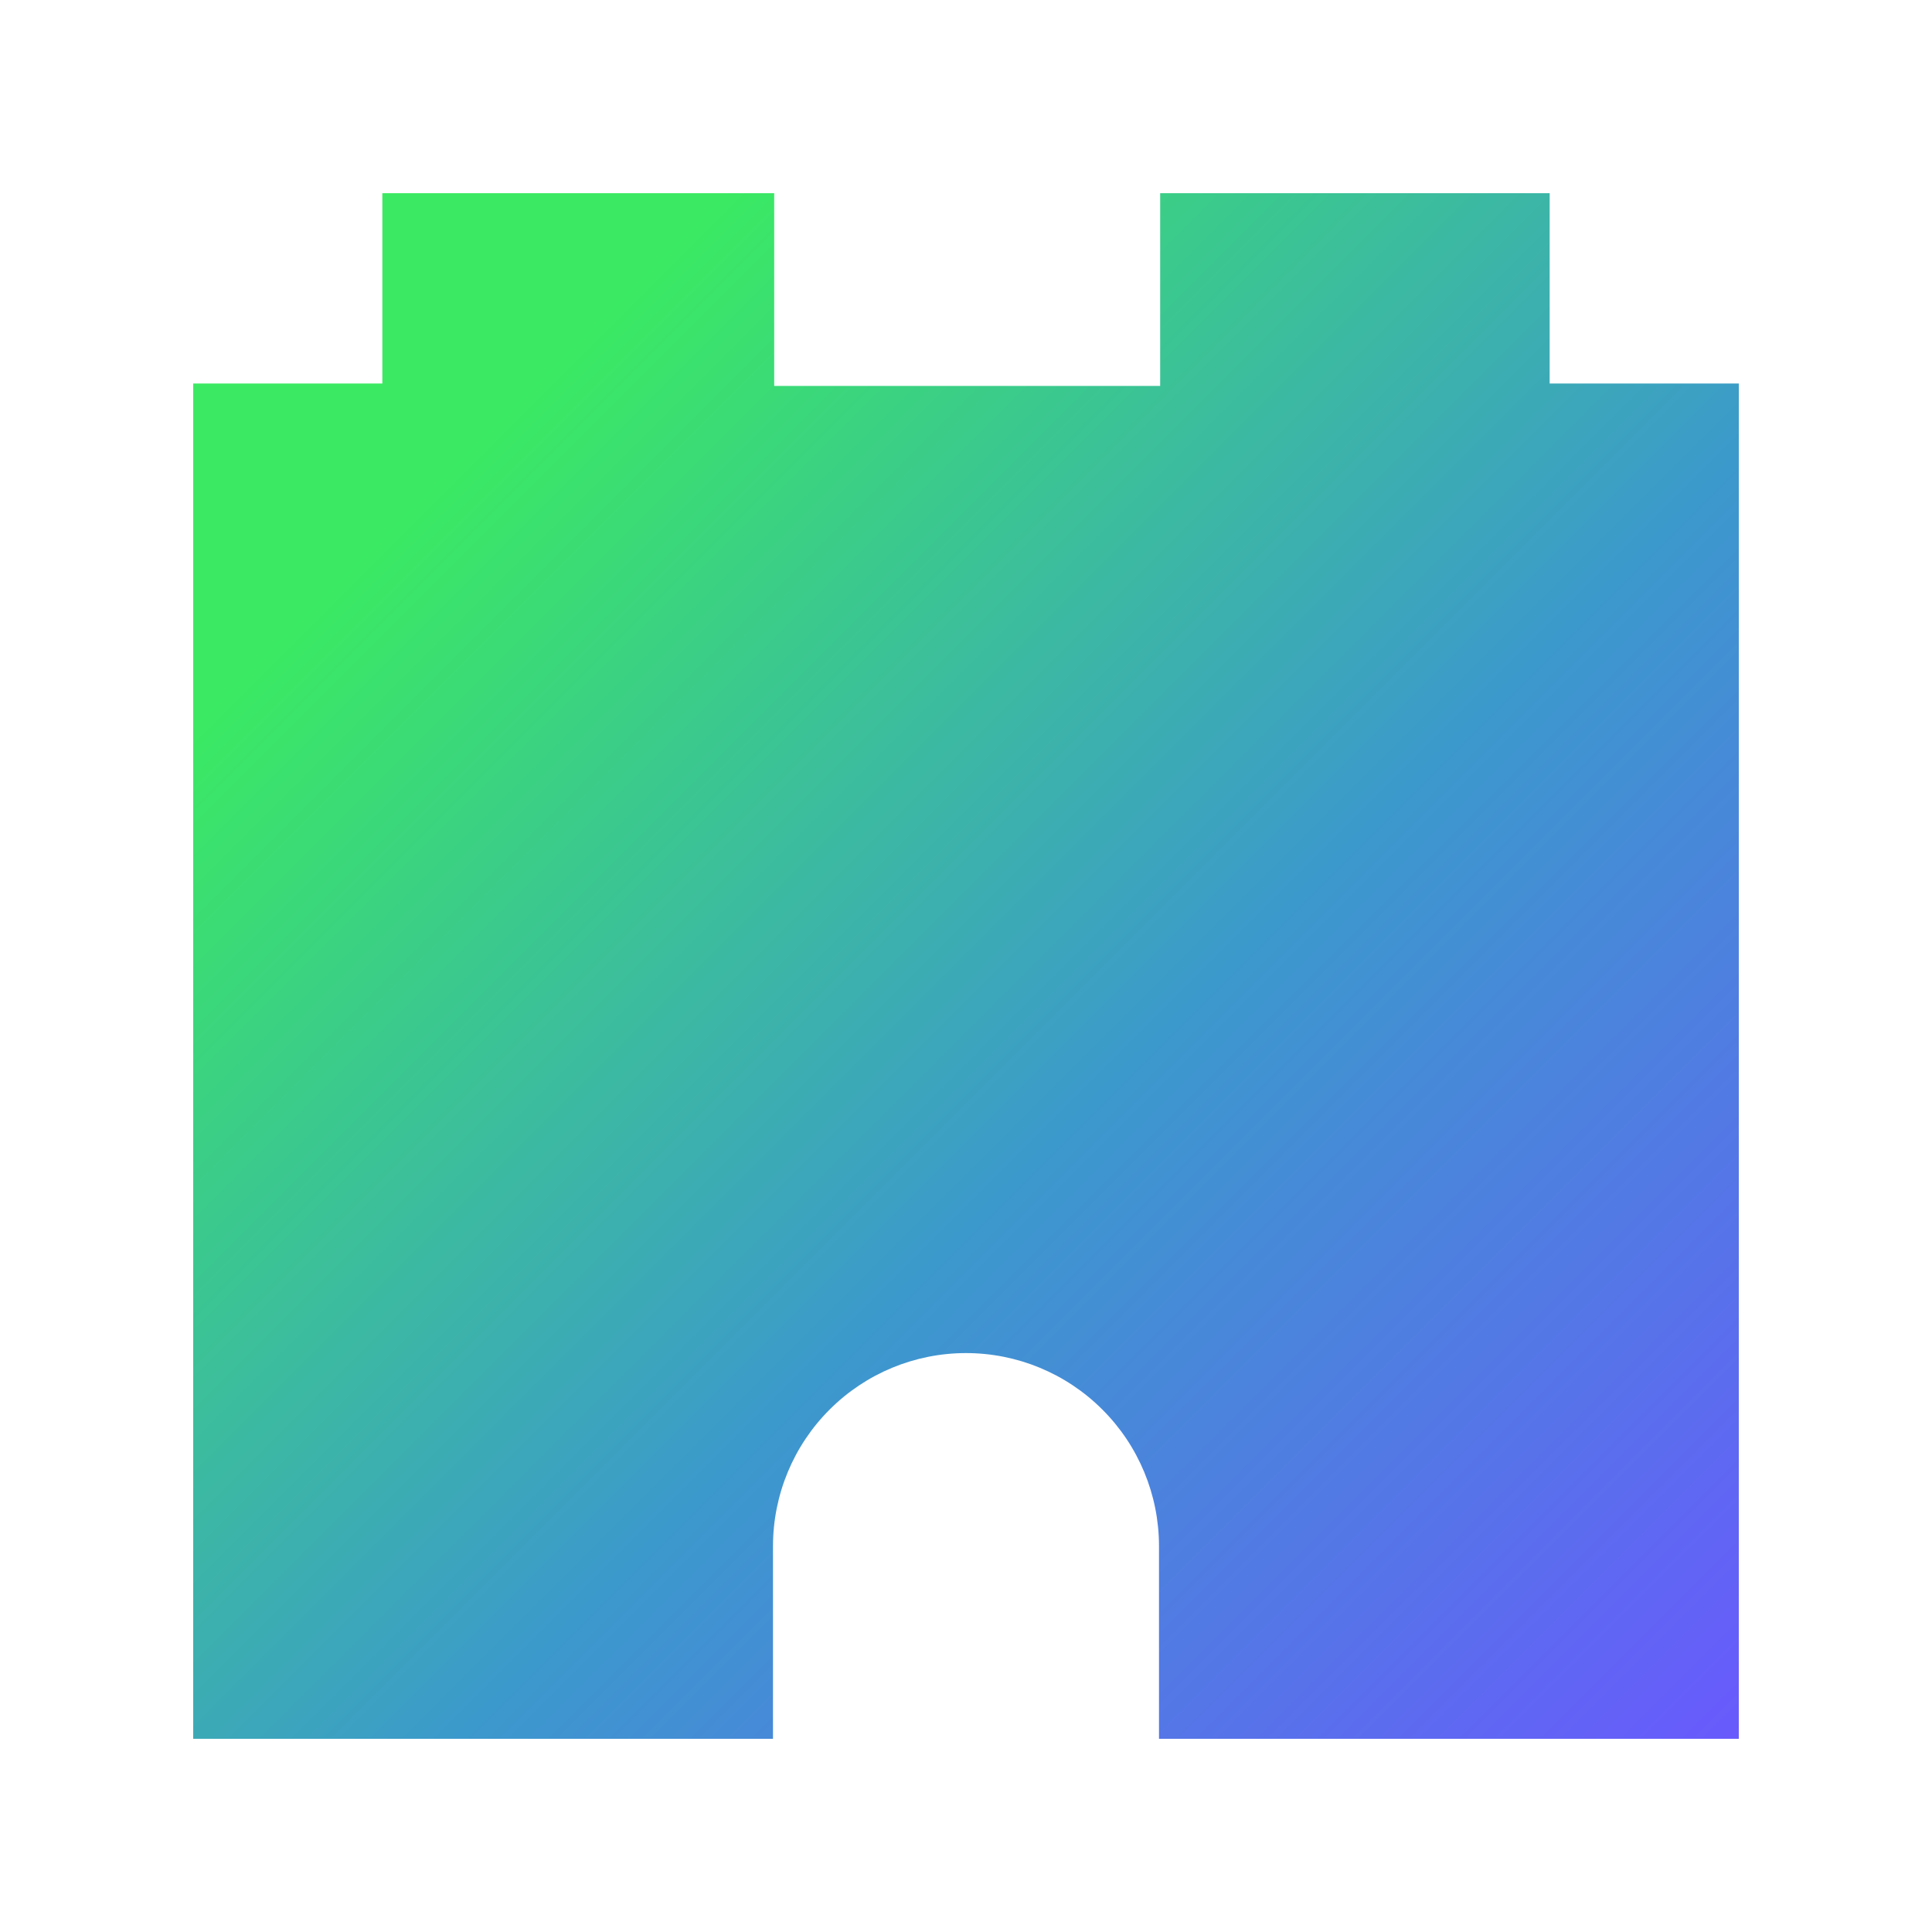
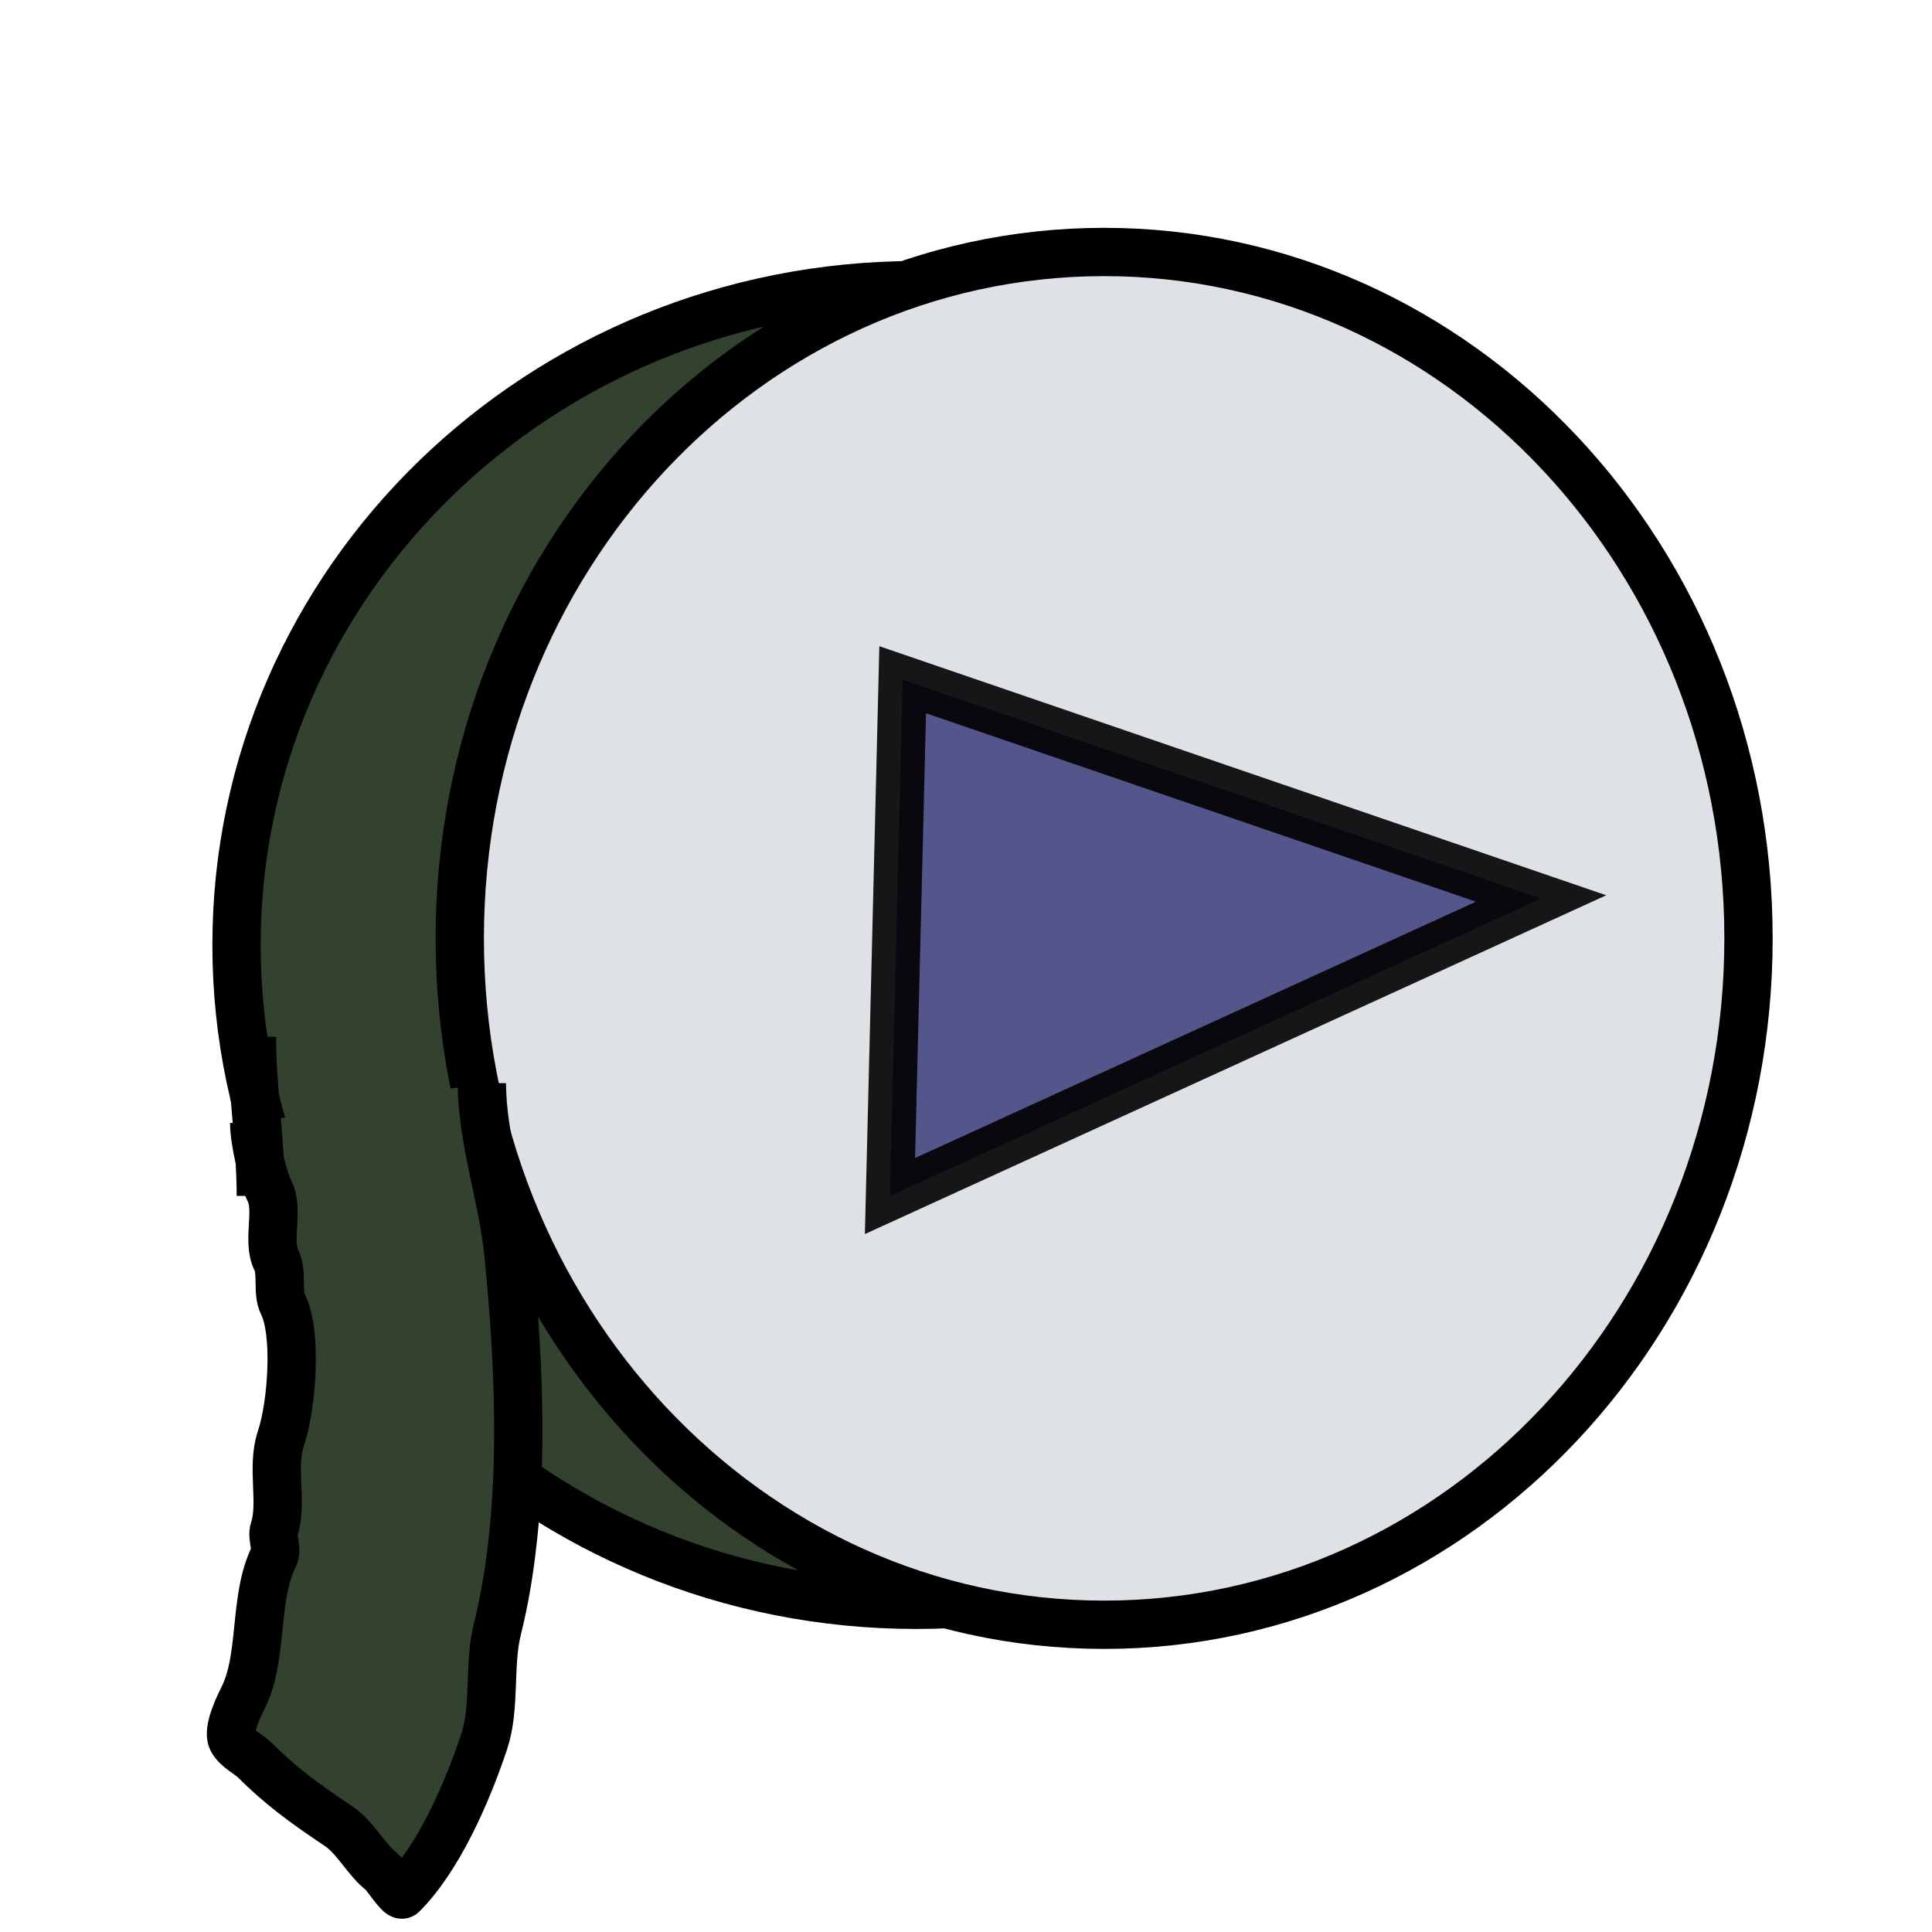
<svg xmlns="http://www.w3.org/2000/svg" width="40" height="40" viewBox="0 0 40 40" fill="none">
-   <path d="M32.084 7.94V4H24.02V7.99H16.029V4H7.916V7.94H4V36H16.004V32.005C16.006 30.946 16.427 29.931 17.177 29.183C17.926 28.434 18.941 28.014 20 28.014C21.059 28.014 22.074 28.434 22.823 29.183C23.573 29.931 23.994 30.946 23.996 32.005V36H36V7.94H32.084Z" fill="url(#paint0_linear)" />
-   <defs>
-     <linearGradient id="paint0_linear" x1="2.942" y1="4.9" x2="37.777" y2="39.734" gradientUnits="userSpaceOnUse">
-       <stop offset="0.159" stop-color="#3BEA62" />
-       <stop offset="0.54" stop-color="#3C99CC" />
-       <stop offset="0.937" stop-color="#6B57FF" />
-     </linearGradient>
-   </defs>
+   <ellipse style="stroke: rgb(0, 0, 0); fill: rgb(50, 66, 46);" cx="18.97" cy="19.565" rx="14.073" ry="13.661" />
+   <ellipse style="stroke: rgb(0, 0, 0); fill: rgb(222, 225, 230);" cx="22.86" cy="19.428" rx="13.341" ry="14.211" />
+   <path style="stroke: rgb(0, 0, 0); fill: rgb(50, 66, 46);" d="M 9.977 22.426 C 9.977 23.591 10.409 24.778 10.526 25.95 C 10.774 28.426 10.896 31.334 10.297 33.73 C 10.113 34.469 10.262 35.347 10.023 36.064 C 9.656 37.163 9.067 38.485 8.33 39.222 C 8.277 39.274 7.973 38.806 7.918 38.764 C 7.589 38.518 7.371 38.049 7.002 37.803 C 6.289 37.327 5.797 36.964 5.263 36.43 C 5.16 36.327 4.896 36.2 4.805 36.018 C 4.704 35.815 4.958 35.301 5.034 35.149 C 5.459 34.3 5.24 33.091 5.675 32.22 C 5.747 32.076 5.624 31.822 5.675 31.67 C 5.857 31.126 5.617 30.38 5.812 29.794 C 6.05 29.083 6.153 27.592 5.858 27.002 C 5.732 26.749 5.852 26.349 5.721 26.087 C 5.524 25.694 5.779 25.06 5.584 24.668 C 5.442 24.385 5.263 23.624 5.263 23.249" />
+   <path style="fill: rgb(216, 216, 216); stroke: rgb(0, 0, 0);" d="M 5.217 21.465 C 5.217 22.6 5.4 23.634 5.4 24.76" />
+   <path style="stroke: rgb(0, 0, 0); fill: rgb(51, 51, 117); stroke-opacity: 0.9; fill-opacity: 0.8;" d="M 18.426 24.763 L 18.689 14.073 L 31.907 18.602 L 18.426 24.763 Z" />
</svg>
